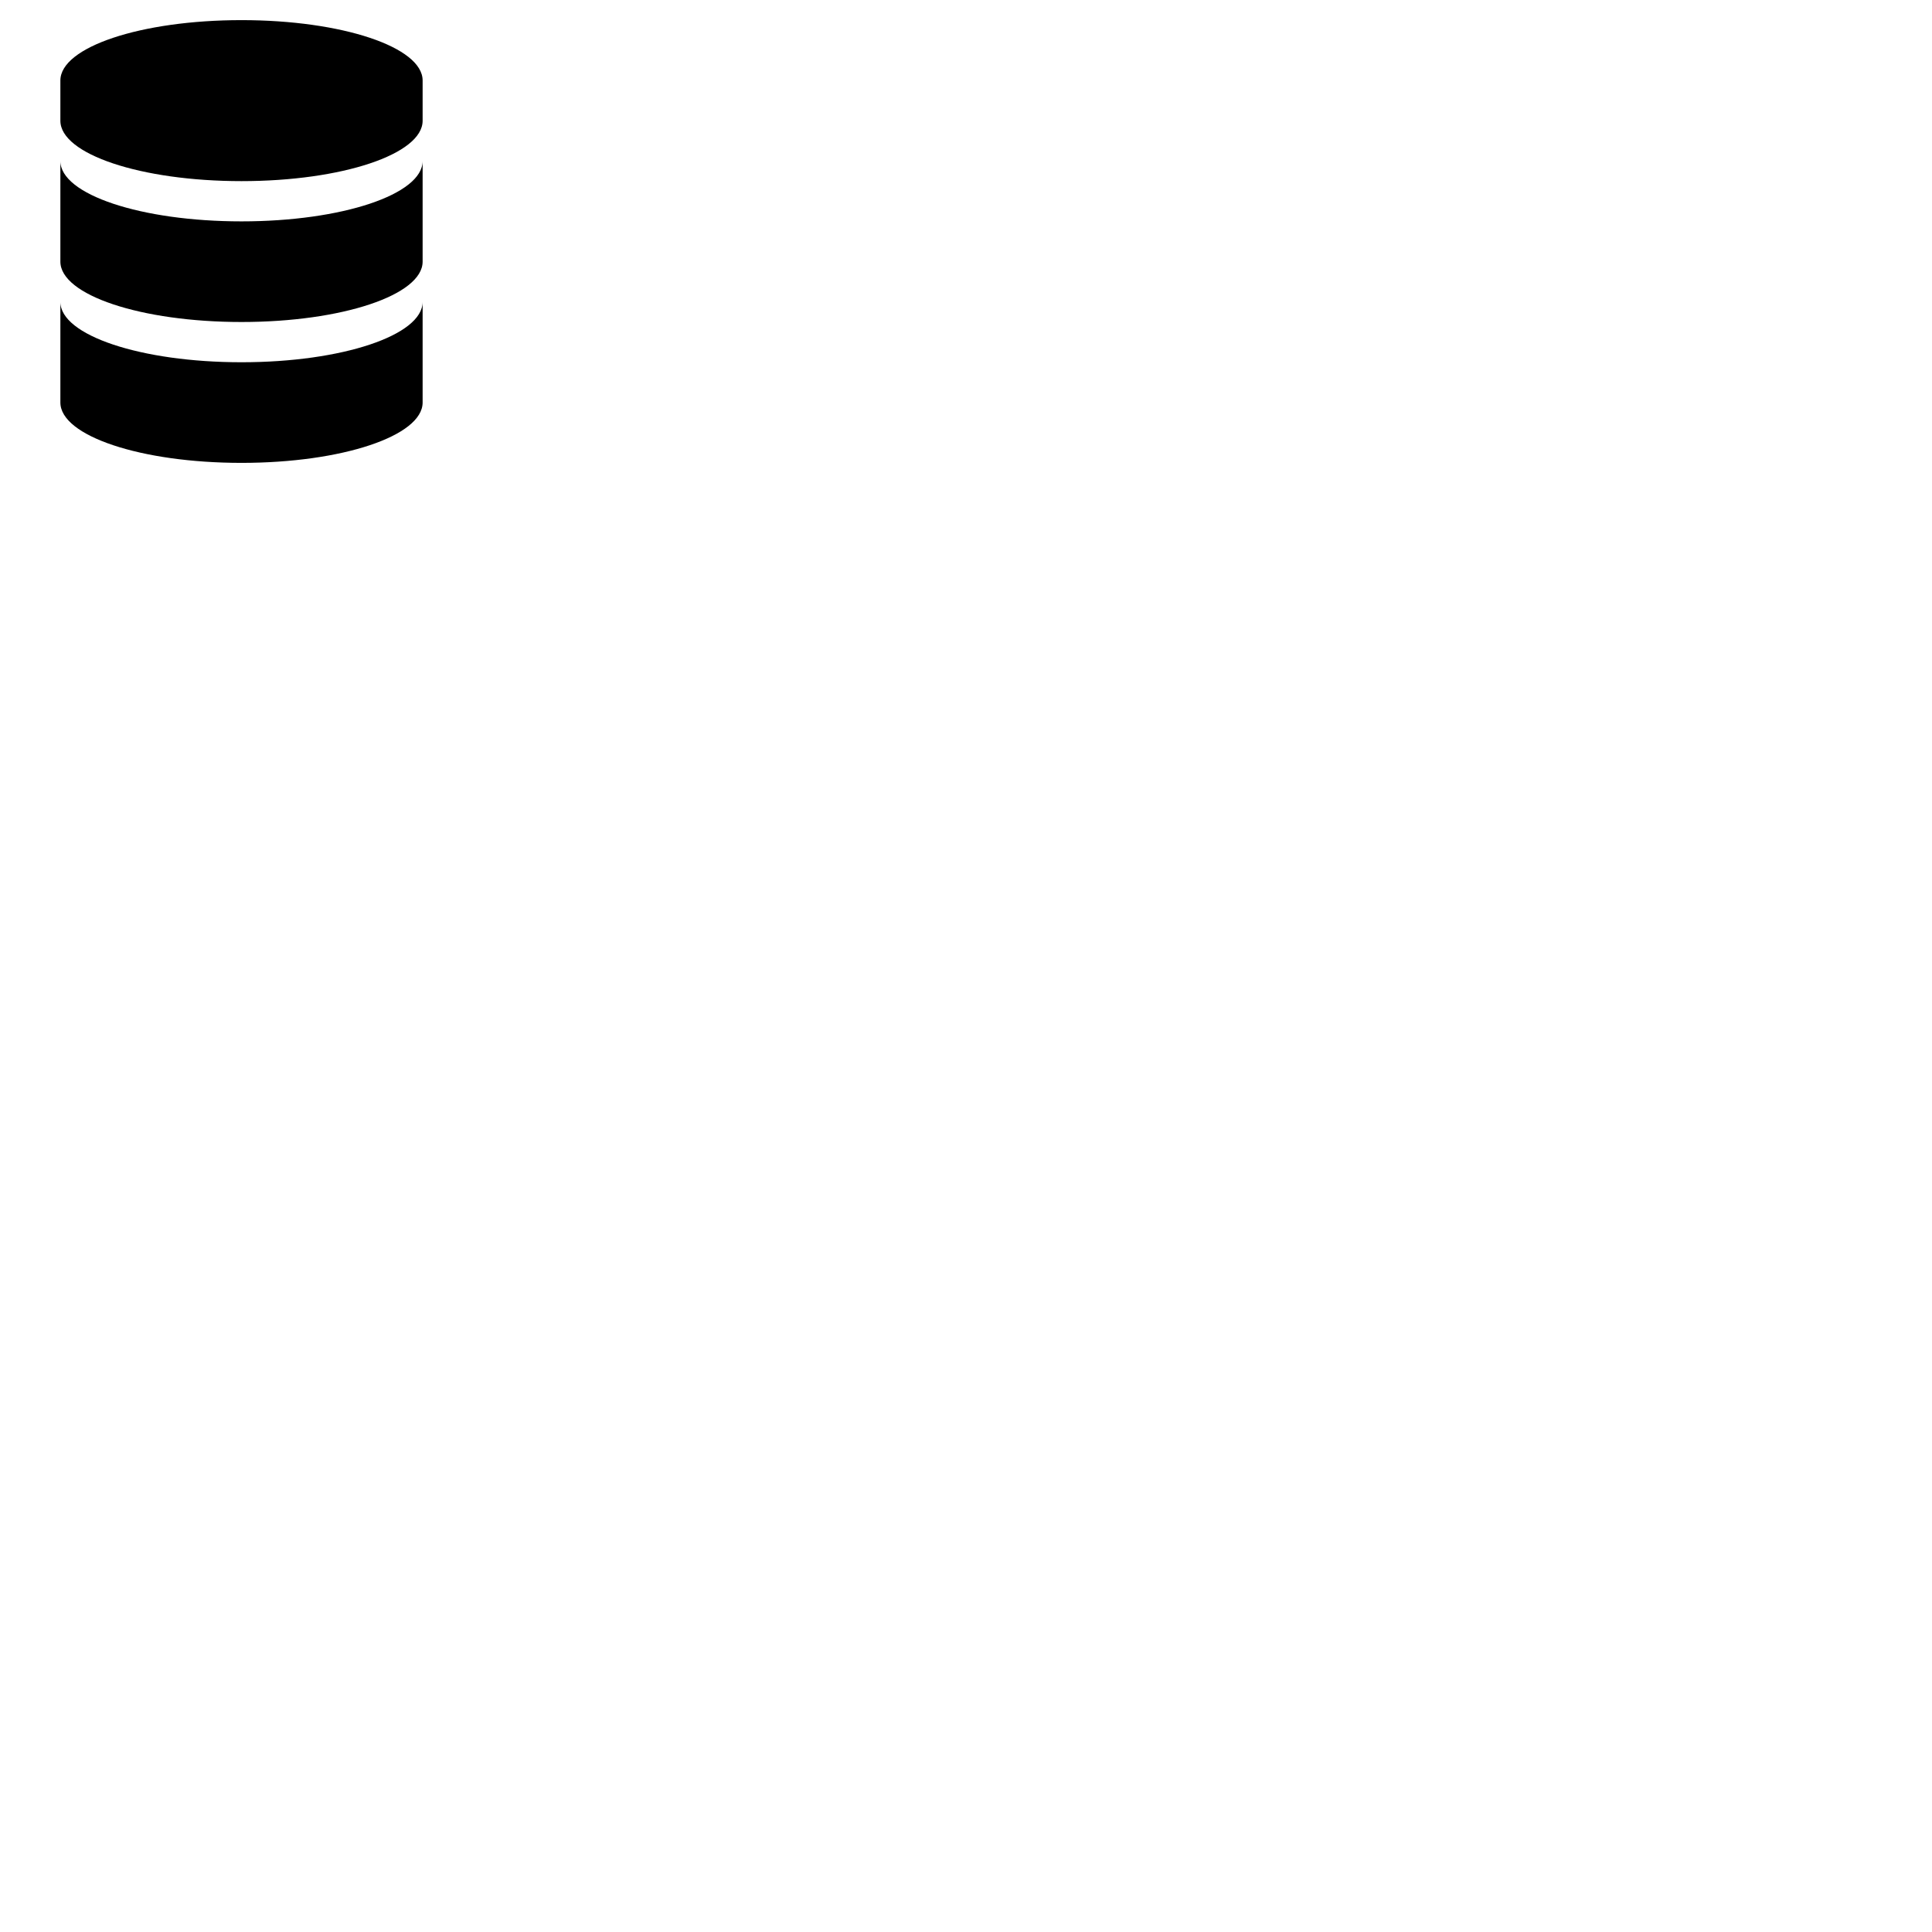
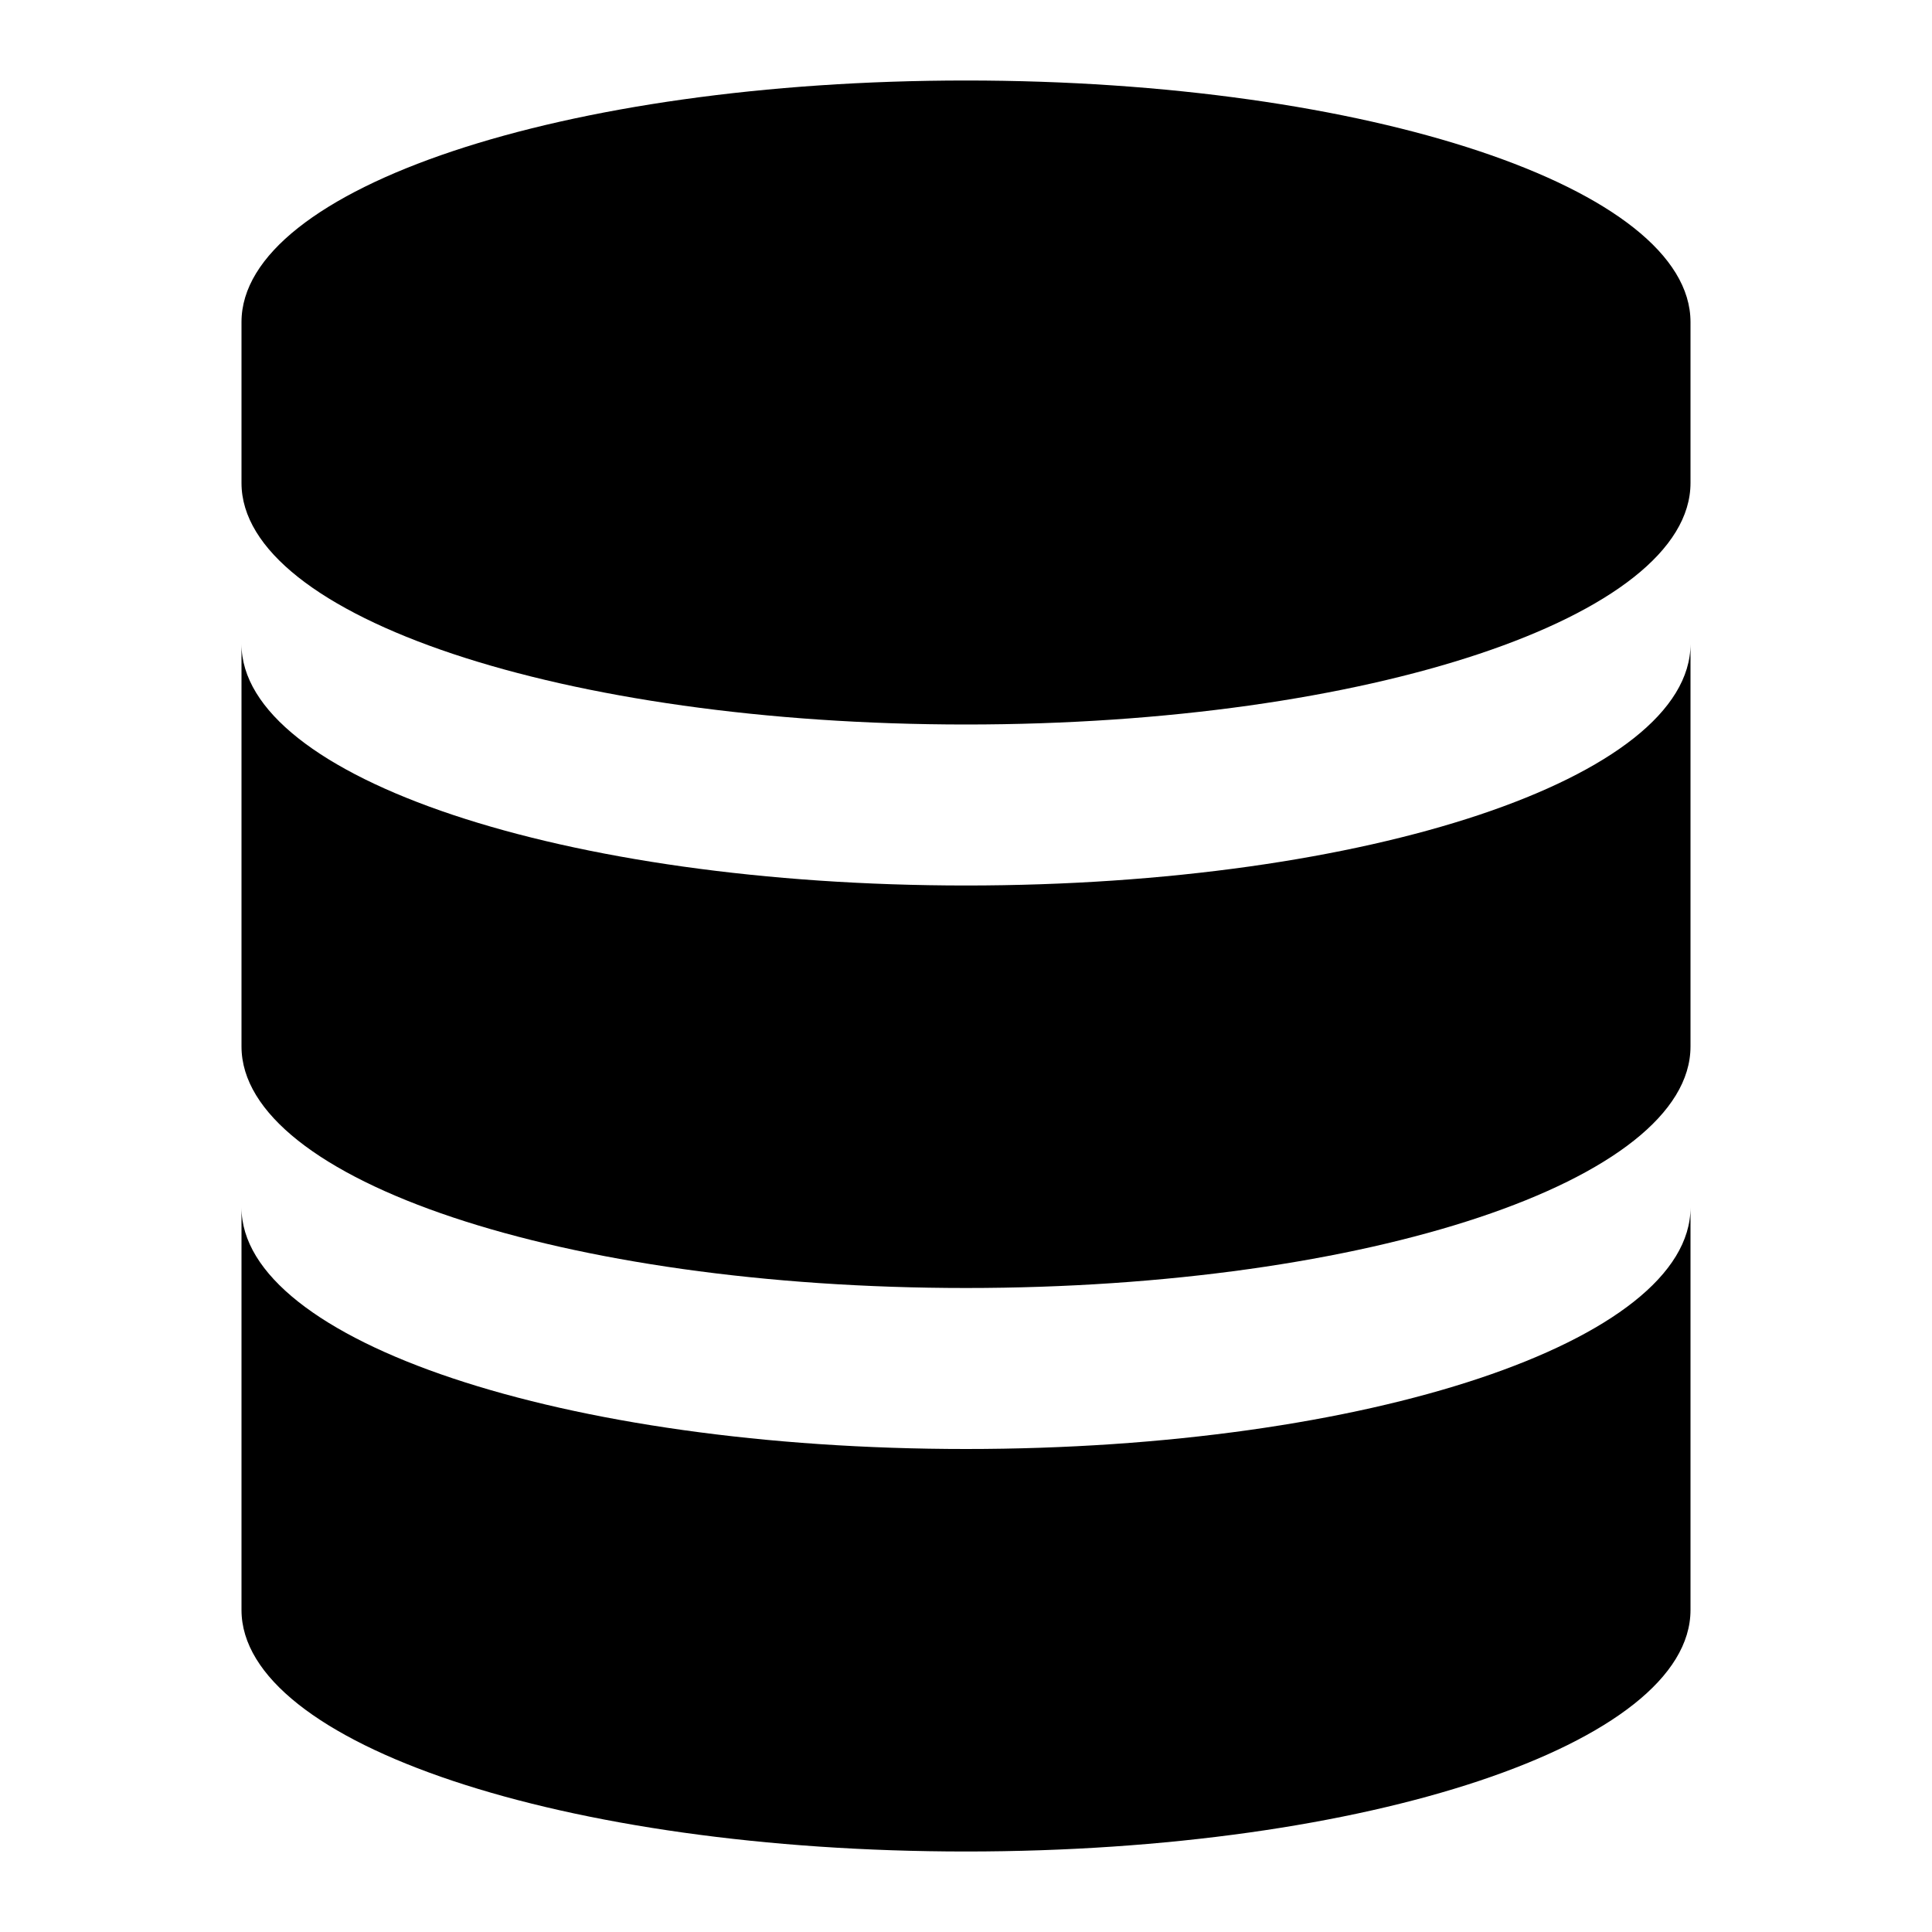
- <svg xmlns="http://www.w3.org/2000/svg" transform="scale(0.25)" fill="#000000" width="800px" height="800px" viewBox="0 0 24 24" id="c89cf090-0e7d-426f-9971-6ebcb30a96f7" data-name="Livello 1">
+ <svg xmlns="http://www.w3.org/2000/svg" transform="scale(1)" fill="#000000" width="800px" height="800px" viewBox="0 0 24 24" id="c89cf090-0e7d-426f-9971-6ebcb30a96f7" data-name="Livello 1">
  <g id="b454ce3c-30f4-4856-be86-7f37e0bf5d4b" data-name="database">
    <path d="M12,1C7,1,3,2.34,3,4V6c0,1.66,4,3,9,3s9-1.34,9-3V4C21,2.34,17,1,12,1Z" />
    <path d="M12,11C7,11,3,9.66,3,8v5c0,1.66,4,3,9,3s9-1.34,9-3V8C21,9.66,17,11,12,11Z" />
    <path d="M12,18c-5,0-9-1.34-9-3v5c0,1.66,4,3,9,3s9-1.34,9-3V15C21,16.66,17,18,12,18Z" />
  </g>
</svg>
